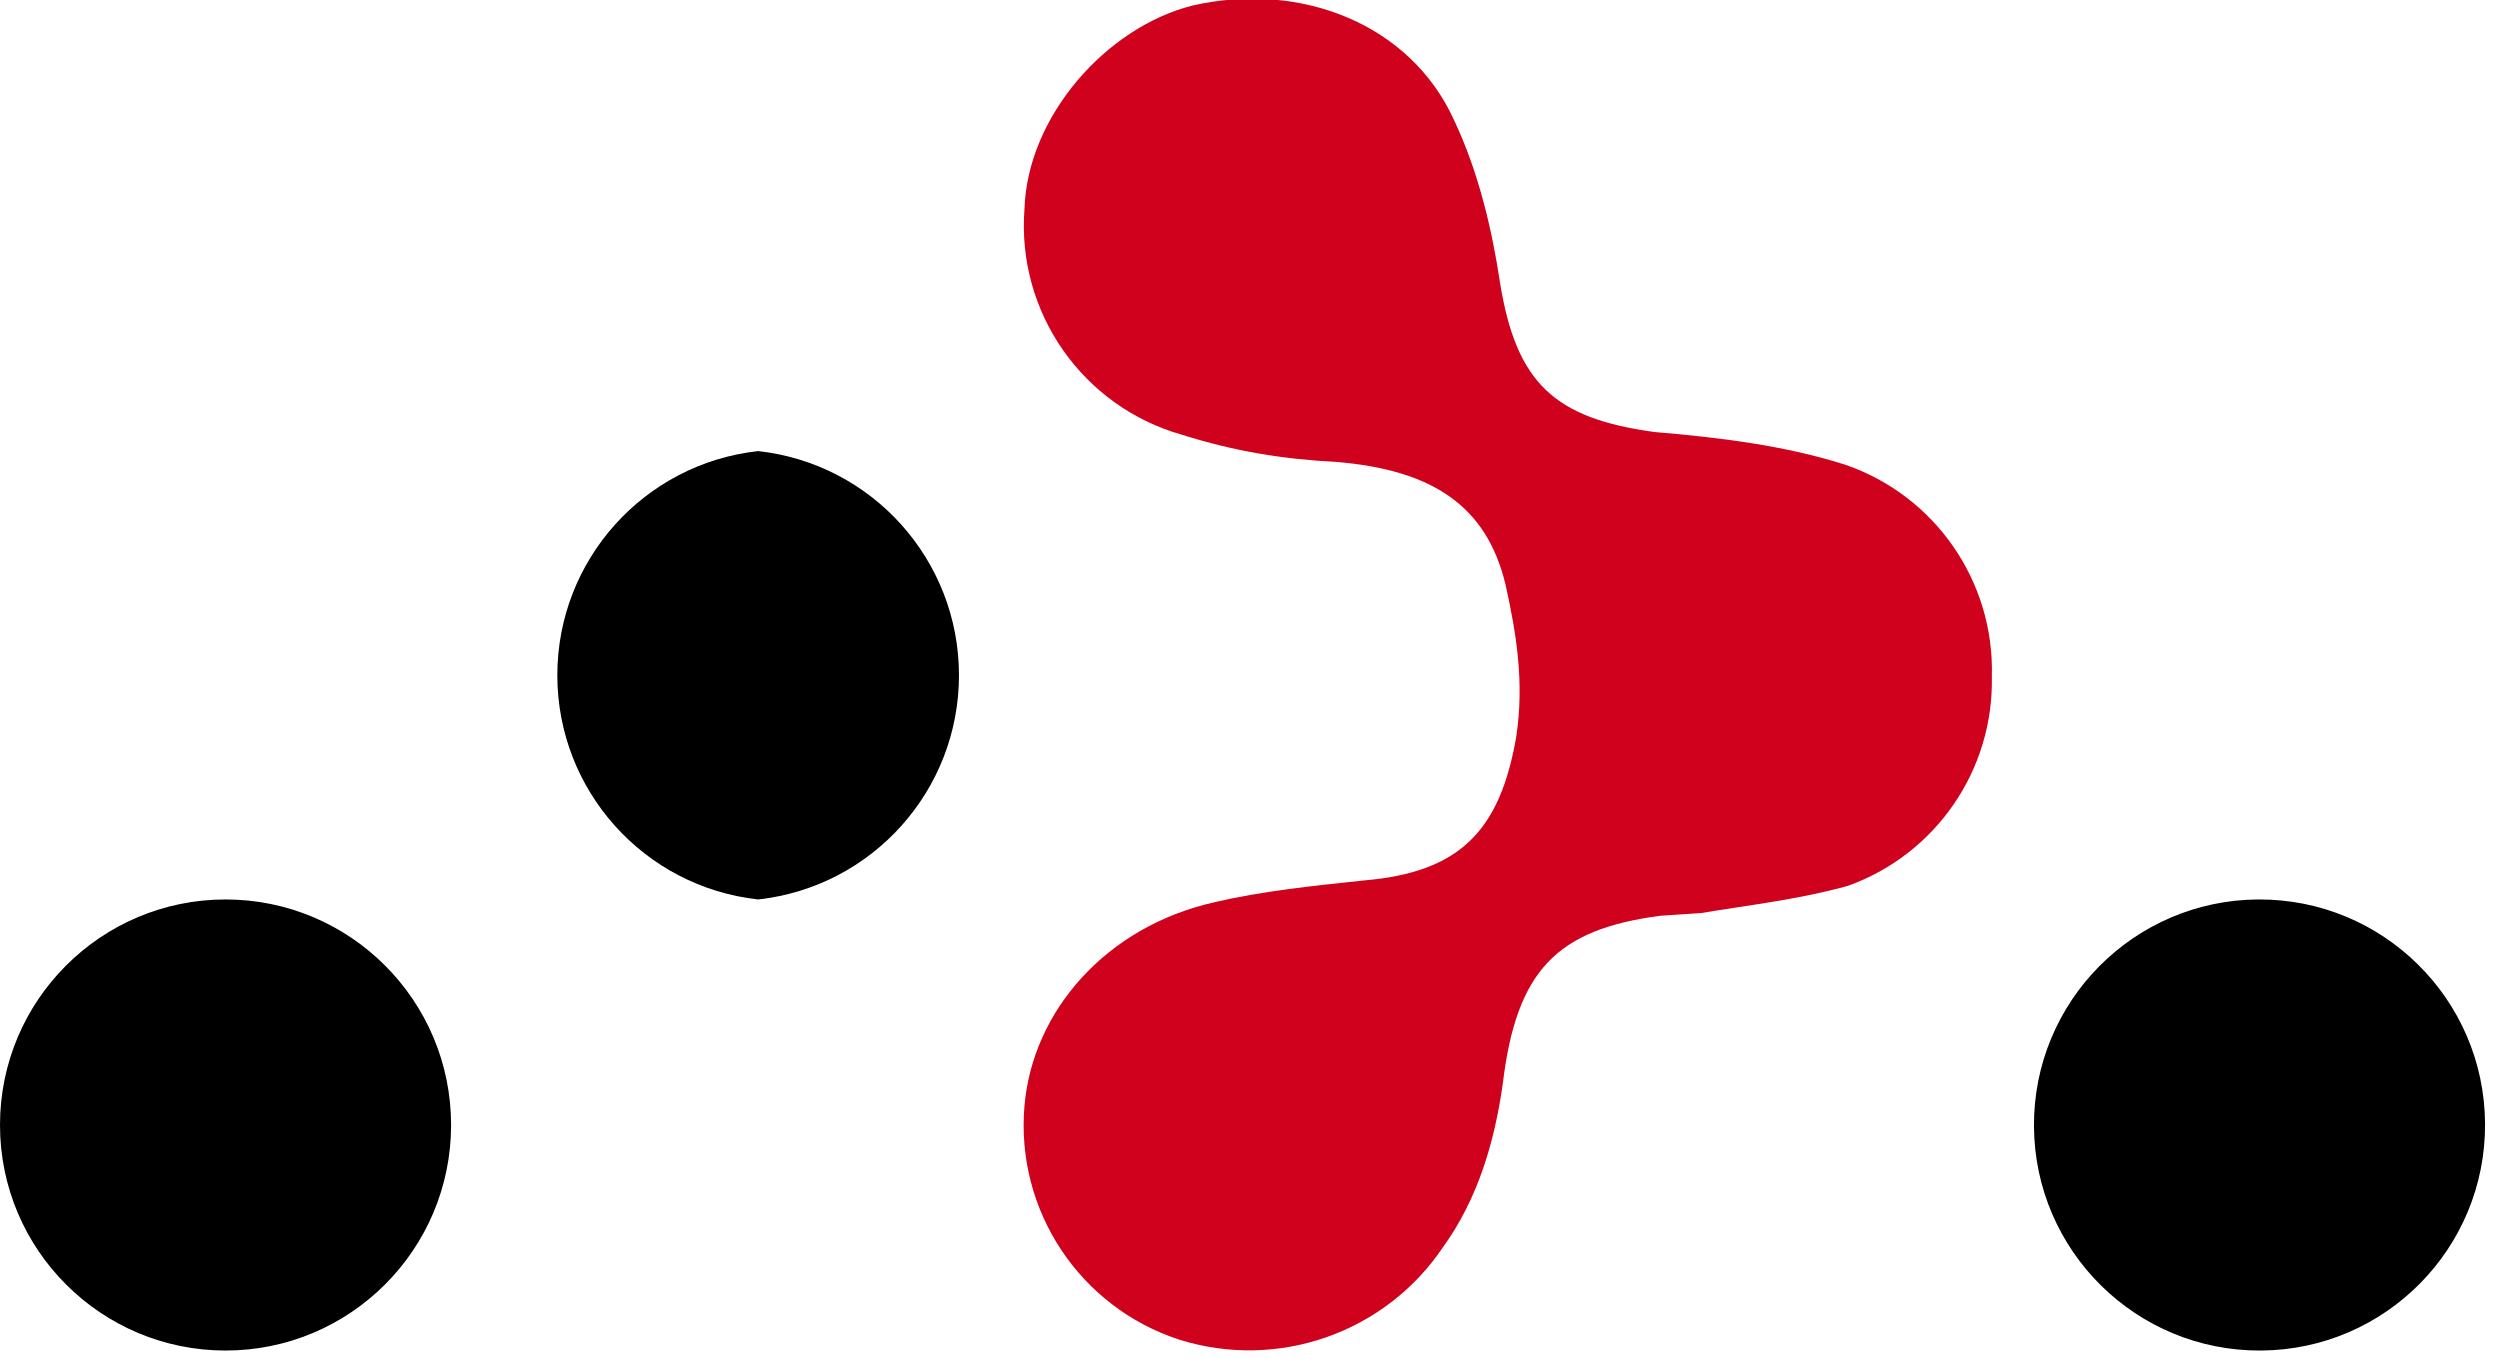
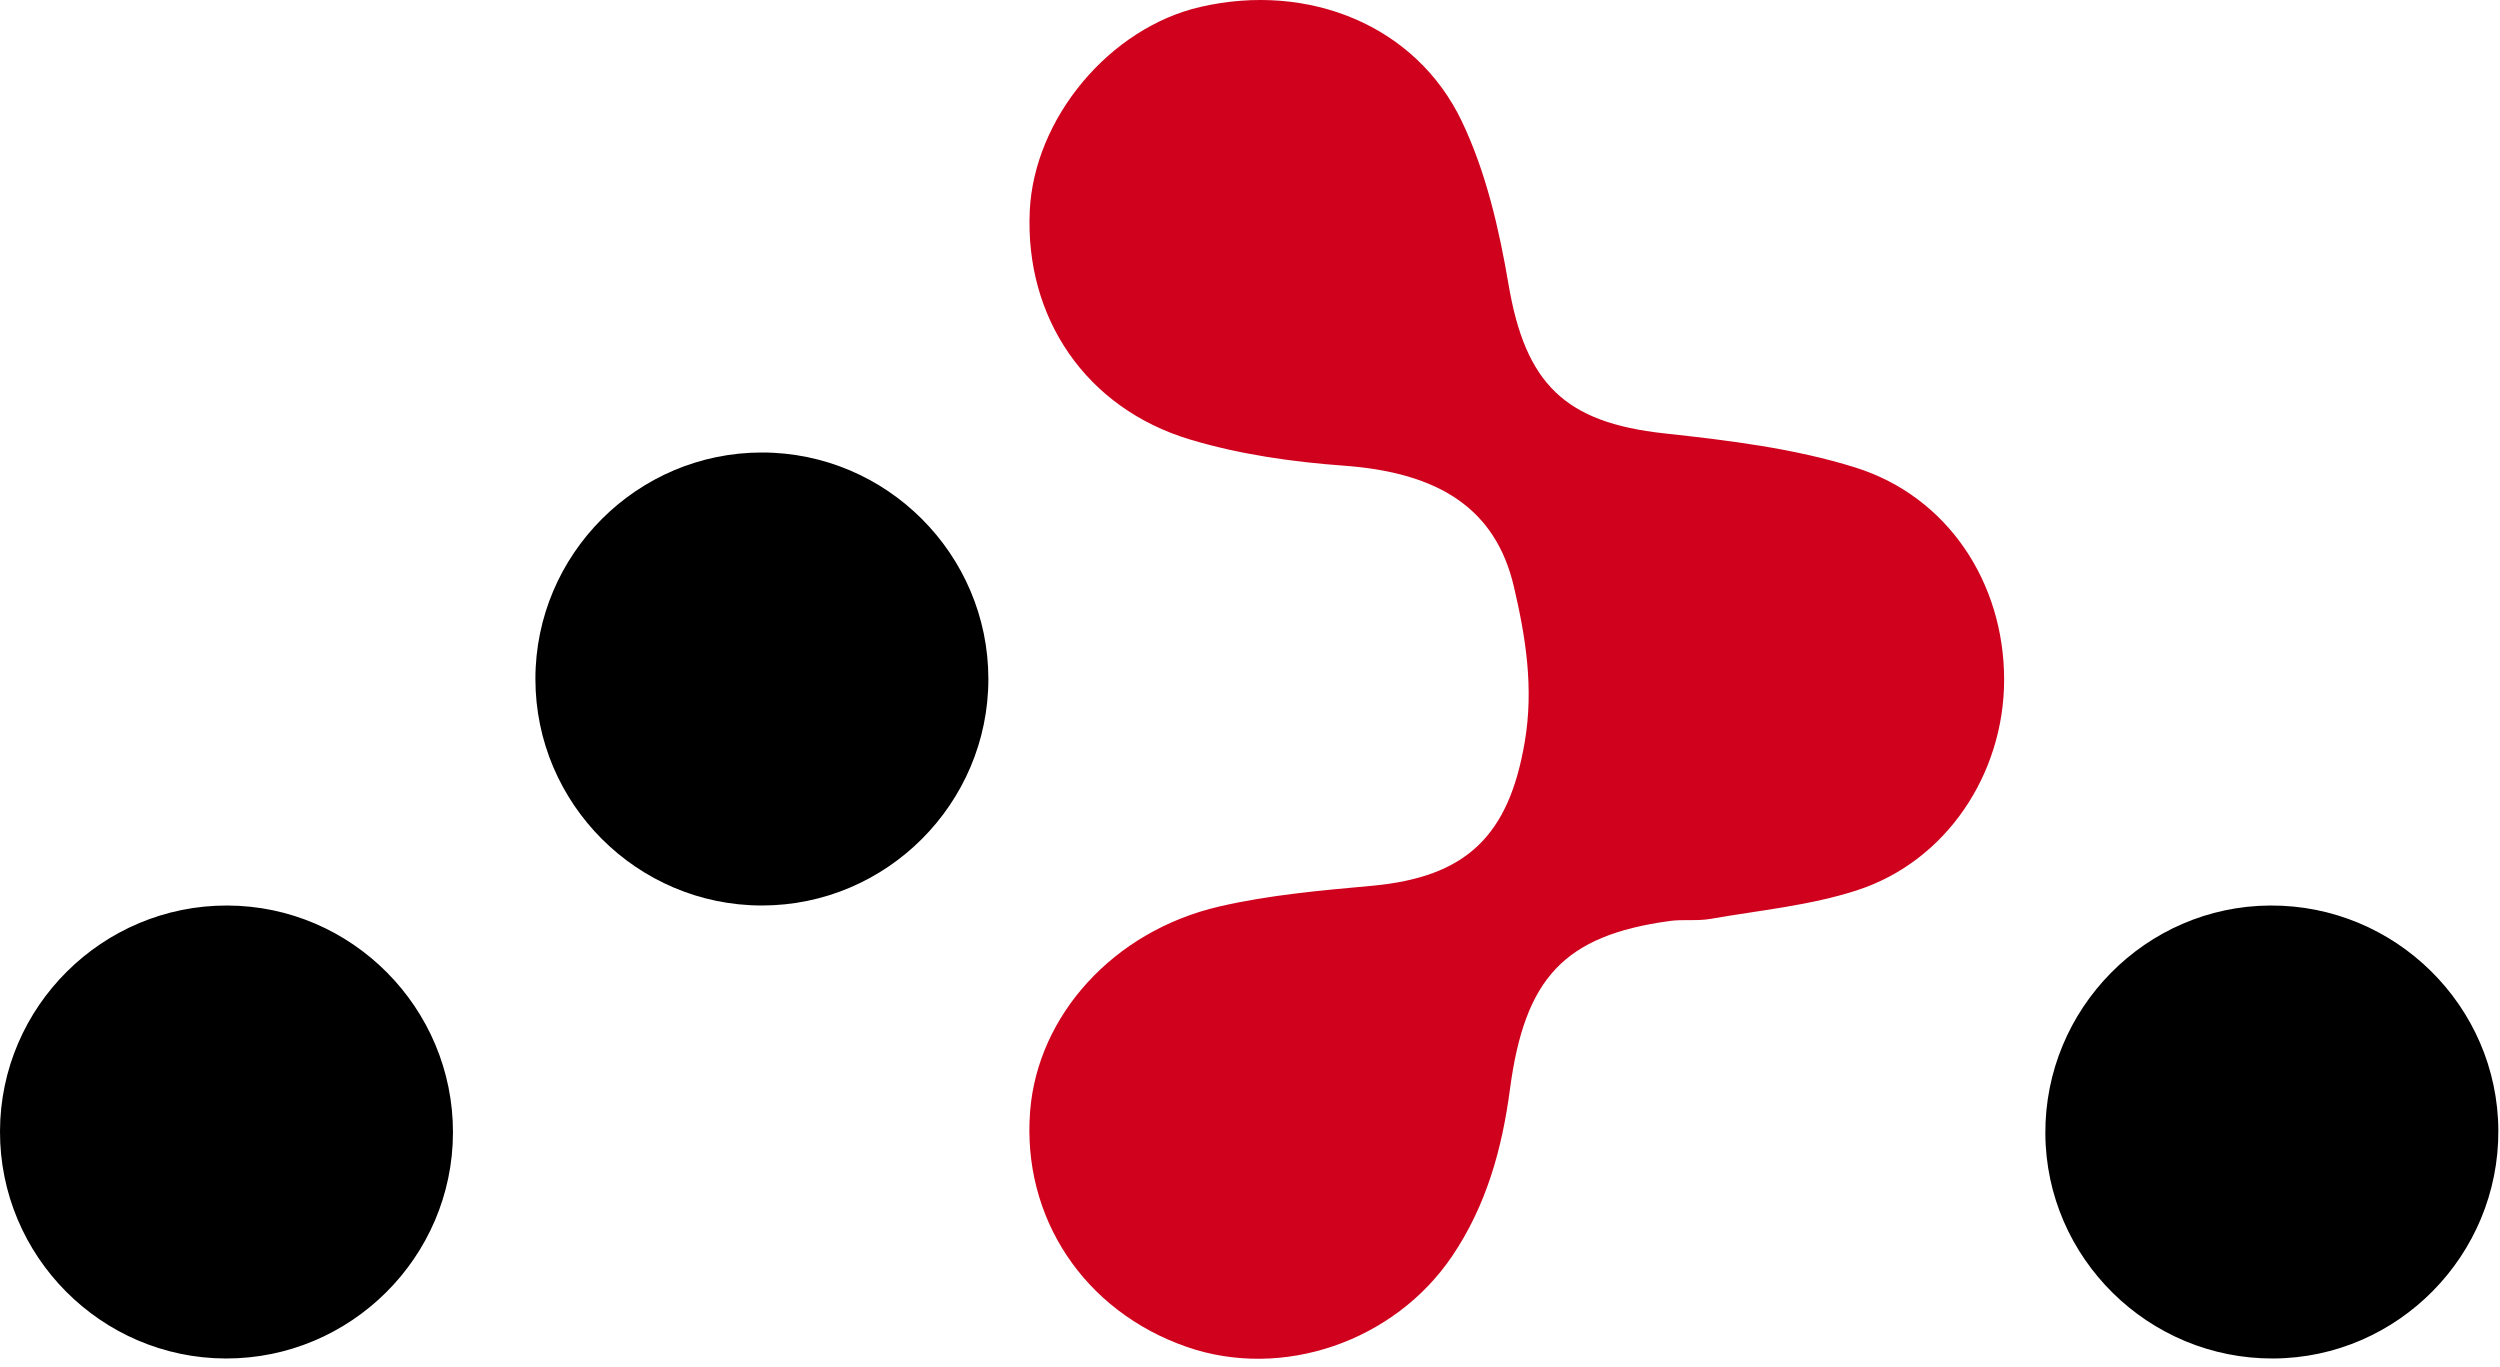
- <svg xmlns="http://www.w3.org/2000/svg" width="92" height="50" viewBox="0 0 92 50">
-   <g id="Page-1">
-     <g id="react-router-logo-svg-vector">
-       <path d="M68 32.6c-1.8.5-3.6.7-5.4 1l-1.5.1c-3.8.5-5.3 2-5.8 6.2-.3 2.1-.9 4.2-2.2 6a8.6 8.6 0 0 1-9.7 3.4 8.3 8.3 0 0 1-5.7-8.6c.3-3.5 3-6.6 7-7.5 1.7-.4 3.6-.6 5.5-.8 3.5-.3 5-1.8 5.6-5.3.3-2 0-3.8-.4-5.6-.7-2.9-2.7-4.2-6.2-4.5-2-.1-3.8-.4-5.7-1a8 8 0 0 1-5.8-8.3c.1-3.4 3-6.7 6.2-7.5 4-.9 8 .7 9.6 4.2.9 1.9 1.4 4 1.7 6 .6 3.7 2 5 5.7 5.5 2.4.2 4.8.5 7 1.2a8 8 0 0 1 5.4 7.8 8 8 0 0 1-5.3 7.7z" id="Shape" fill="#D0011C" />
-       <path d="M27.9 33.1a8.3 8.3 0 0 1 0-16.5 8.3 8.3 0 0 1 0 16.5zM8.3 49.7a8.3 8.3 0 0 1 0-16.6 8.3 8.3 0 0 1 0 16.6zm74.9 0a8.3 8.3 0 0 1-.1-16.6 8.3 8.3 0 0 1 .1 16.6z" id="Shape" fill="#000" />
+ <svg xmlns="http://www.w3.org/2000/svg" width="86px" height="47px" viewBox="0 0 86 47" version="1.1">
+   <defs />
+   <g id="Page-1" stroke="none" stroke-width="1" fill="none" fill-rule="evenodd">
+     <g id="Artboard" transform="translate(-738, -559)" fill-rule="nonzero">
+       <g id="react-router-logo-svg-vector" transform="translate(738, 559)">
+         <path d="M63.892,30.622 C62.272,31.151 60.53,31.313 58.838,31.61 C58.377,31.69 57.891,31.618 57.426,31.683 C53.816,32.184 52.452,33.63 51.942,37.473 C51.671,39.52 51.133,41.464 49.958,43.205 C47.974,46.146 44.12,47.48 40.821,46.332 C37.29,45.102 35.151,41.883 35.436,38.229 C35.693,34.937 38.294,32.028 41.946,31.183 C43.656,30.787 45.43,30.632 47.185,30.472 C50.46,30.175 51.906,28.739 52.452,25.519 C52.766,23.666 52.486,21.918 52.075,20.17 C51.447,17.499 49.502,16.258 46.237,16.02 C44.455,15.89 42.642,15.632 40.937,15.119 C37.348,14.04 35.258,10.924 35.423,7.268 C35.568,4.067 38.175,0.95 41.306,0.235 C45.016,-0.614 48.709,0.87 50.287,4.174 C51.115,5.907 51.569,7.871 51.893,9.782 C52.474,13.207 53.835,14.536 57.251,14.908 C59.461,15.148 61.713,15.422 63.82,16.081 C67.02,17.083 68.943,20.065 68.942,23.379 C68.942,26.621 66.958,29.622 63.892,30.622 Z" id="Shape" fill="#D0011C" />
+         <path d="M26.21,31.149 C21.921,31.149 18.418,27.648 18.418,23.359 C18.417,19.069 21.918,15.567 26.207,15.566 C30.497,15.565 33.999,19.067 34,23.356 C34,27.645 30.499,31.148 26.21,31.149 Z M7.765,46.732 C3.479,46.721 -0.011,43.208 4.38954321e-10,38.915 C0.011,34.629 3.524,31.139 7.817,31.15 C12.103,31.16 15.593,34.674 15.582,38.967 C15.571,43.253 12.058,46.743 7.765,46.732 Z M78.21,46.732 C73.913,46.756 70.385,43.281 70.36,38.999 C70.336,34.702 73.811,31.174 78.093,31.15 C82.39,31.125 85.918,34.6 85.943,38.882 C85.967,43.179 82.491,46.707 78.21,46.732 Z" id="Shape" fill="#000000" />
+       </g>
    </g>
  </g>
</svg>
